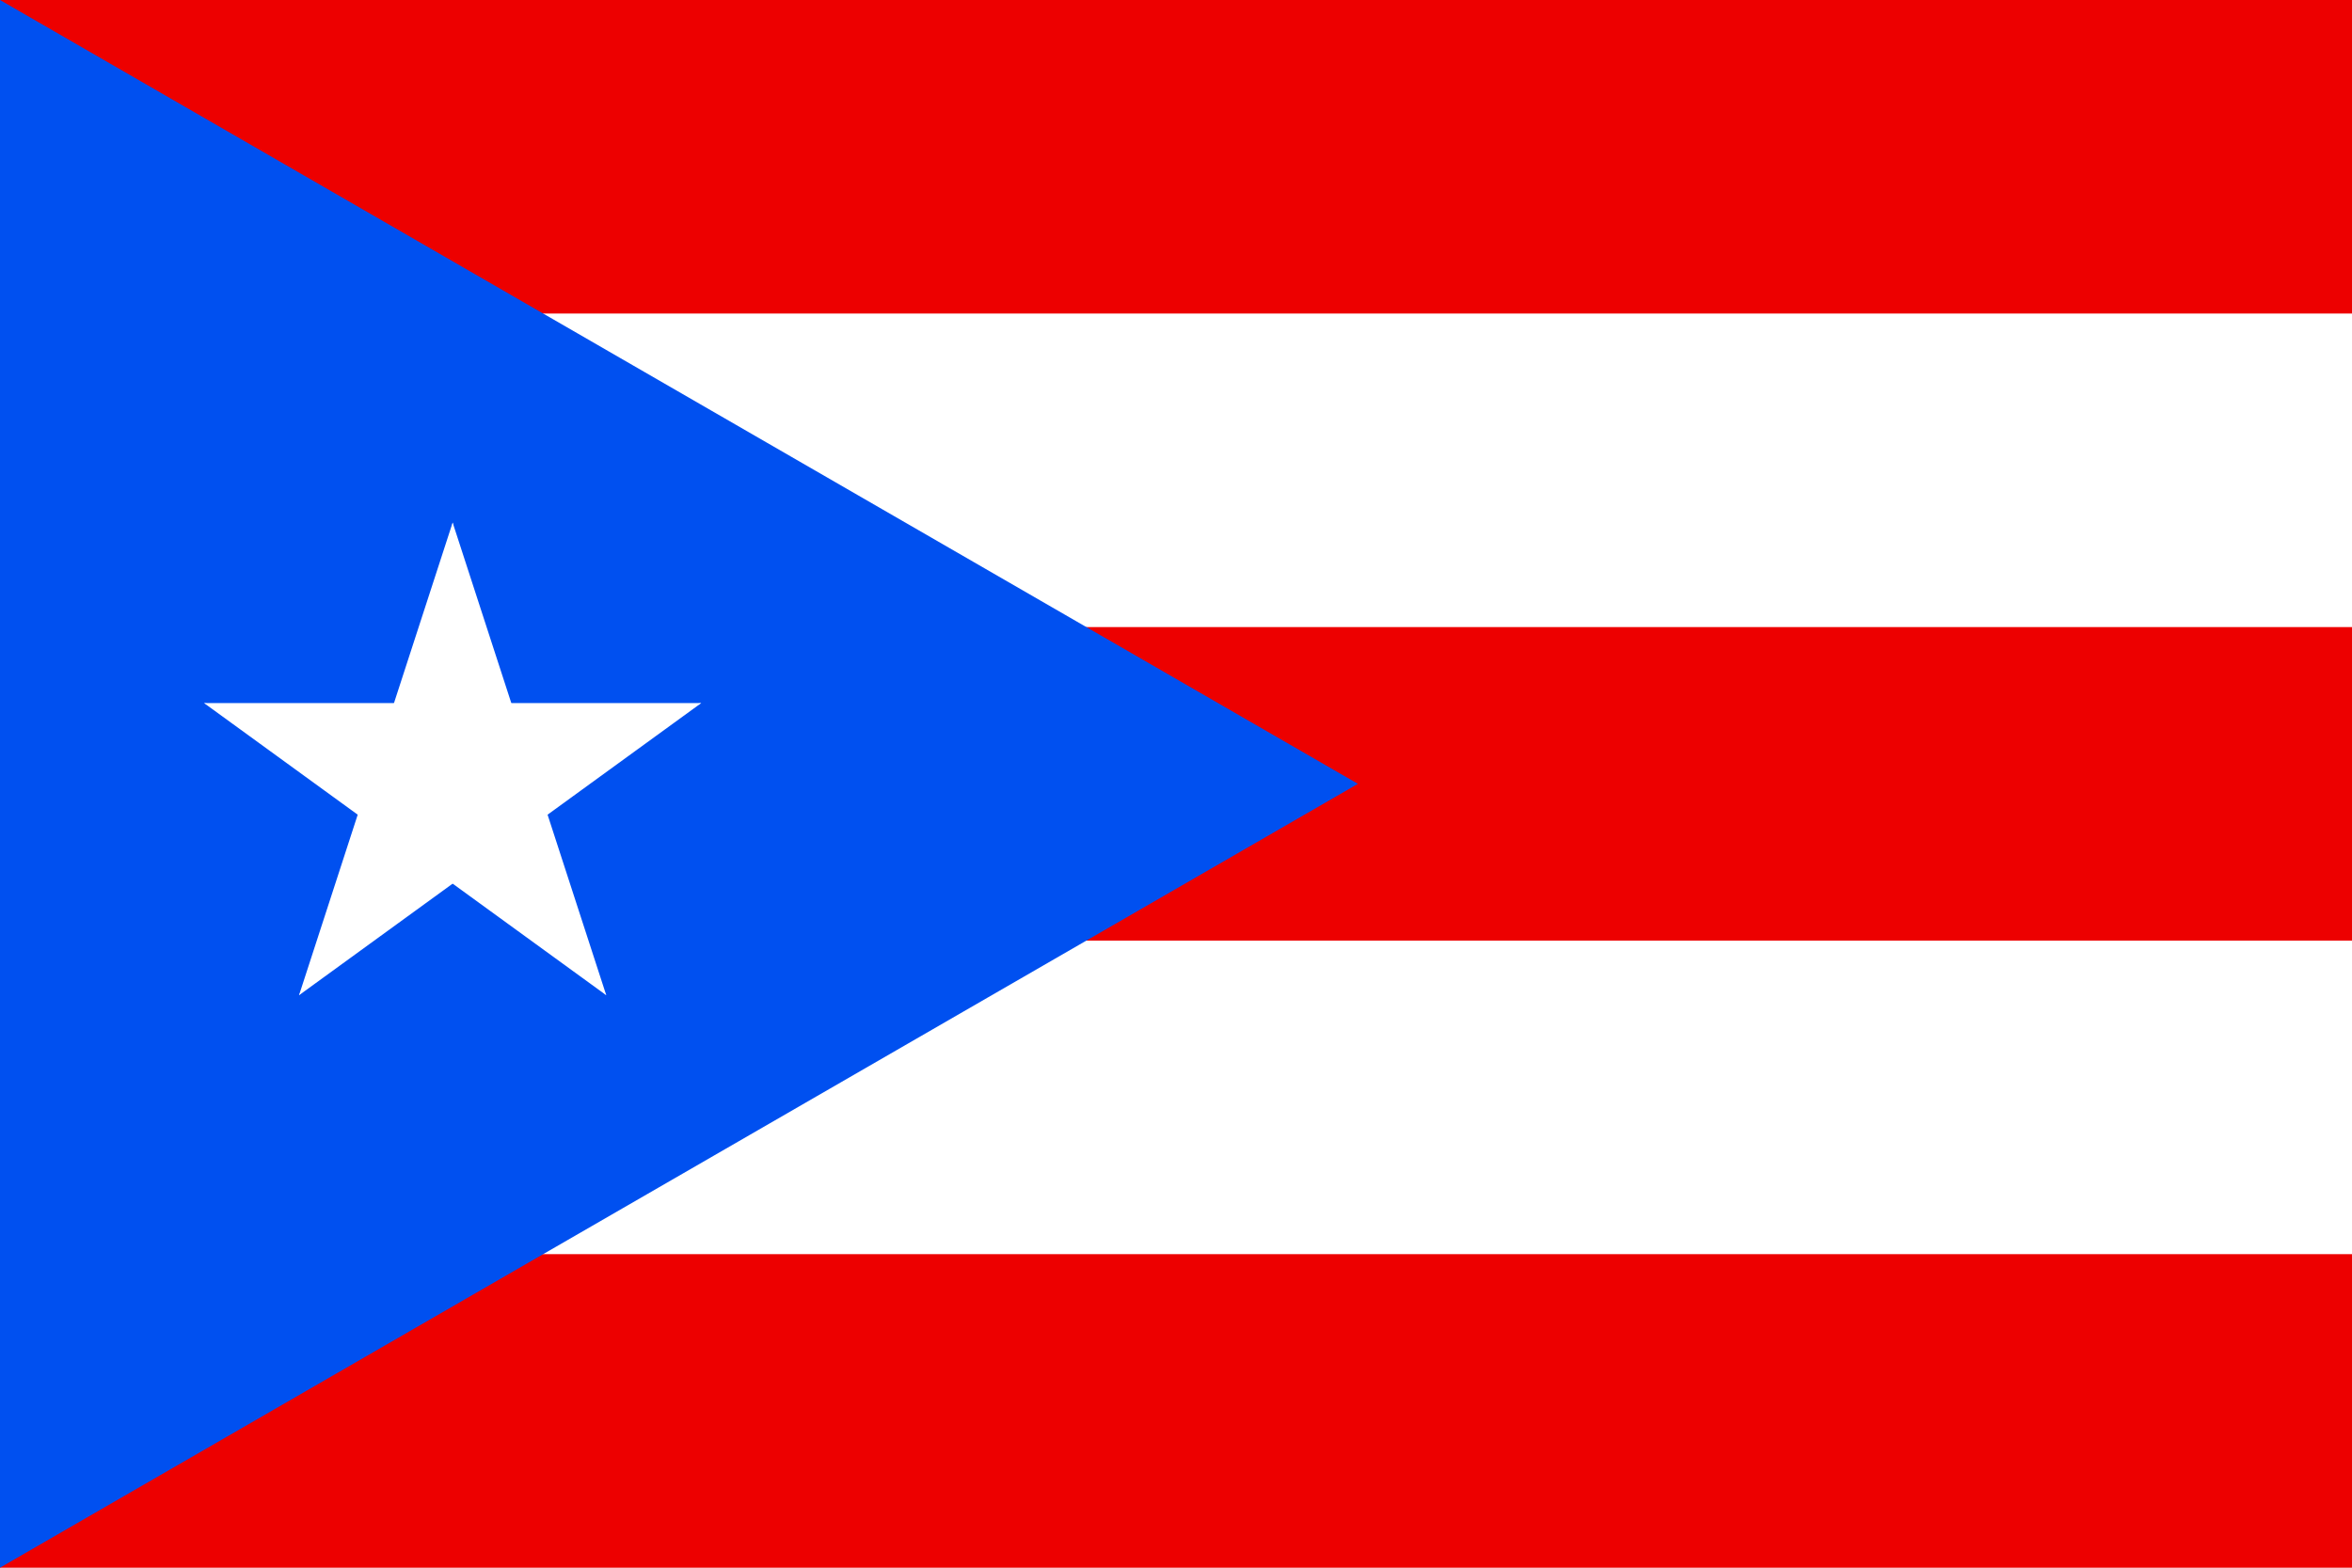
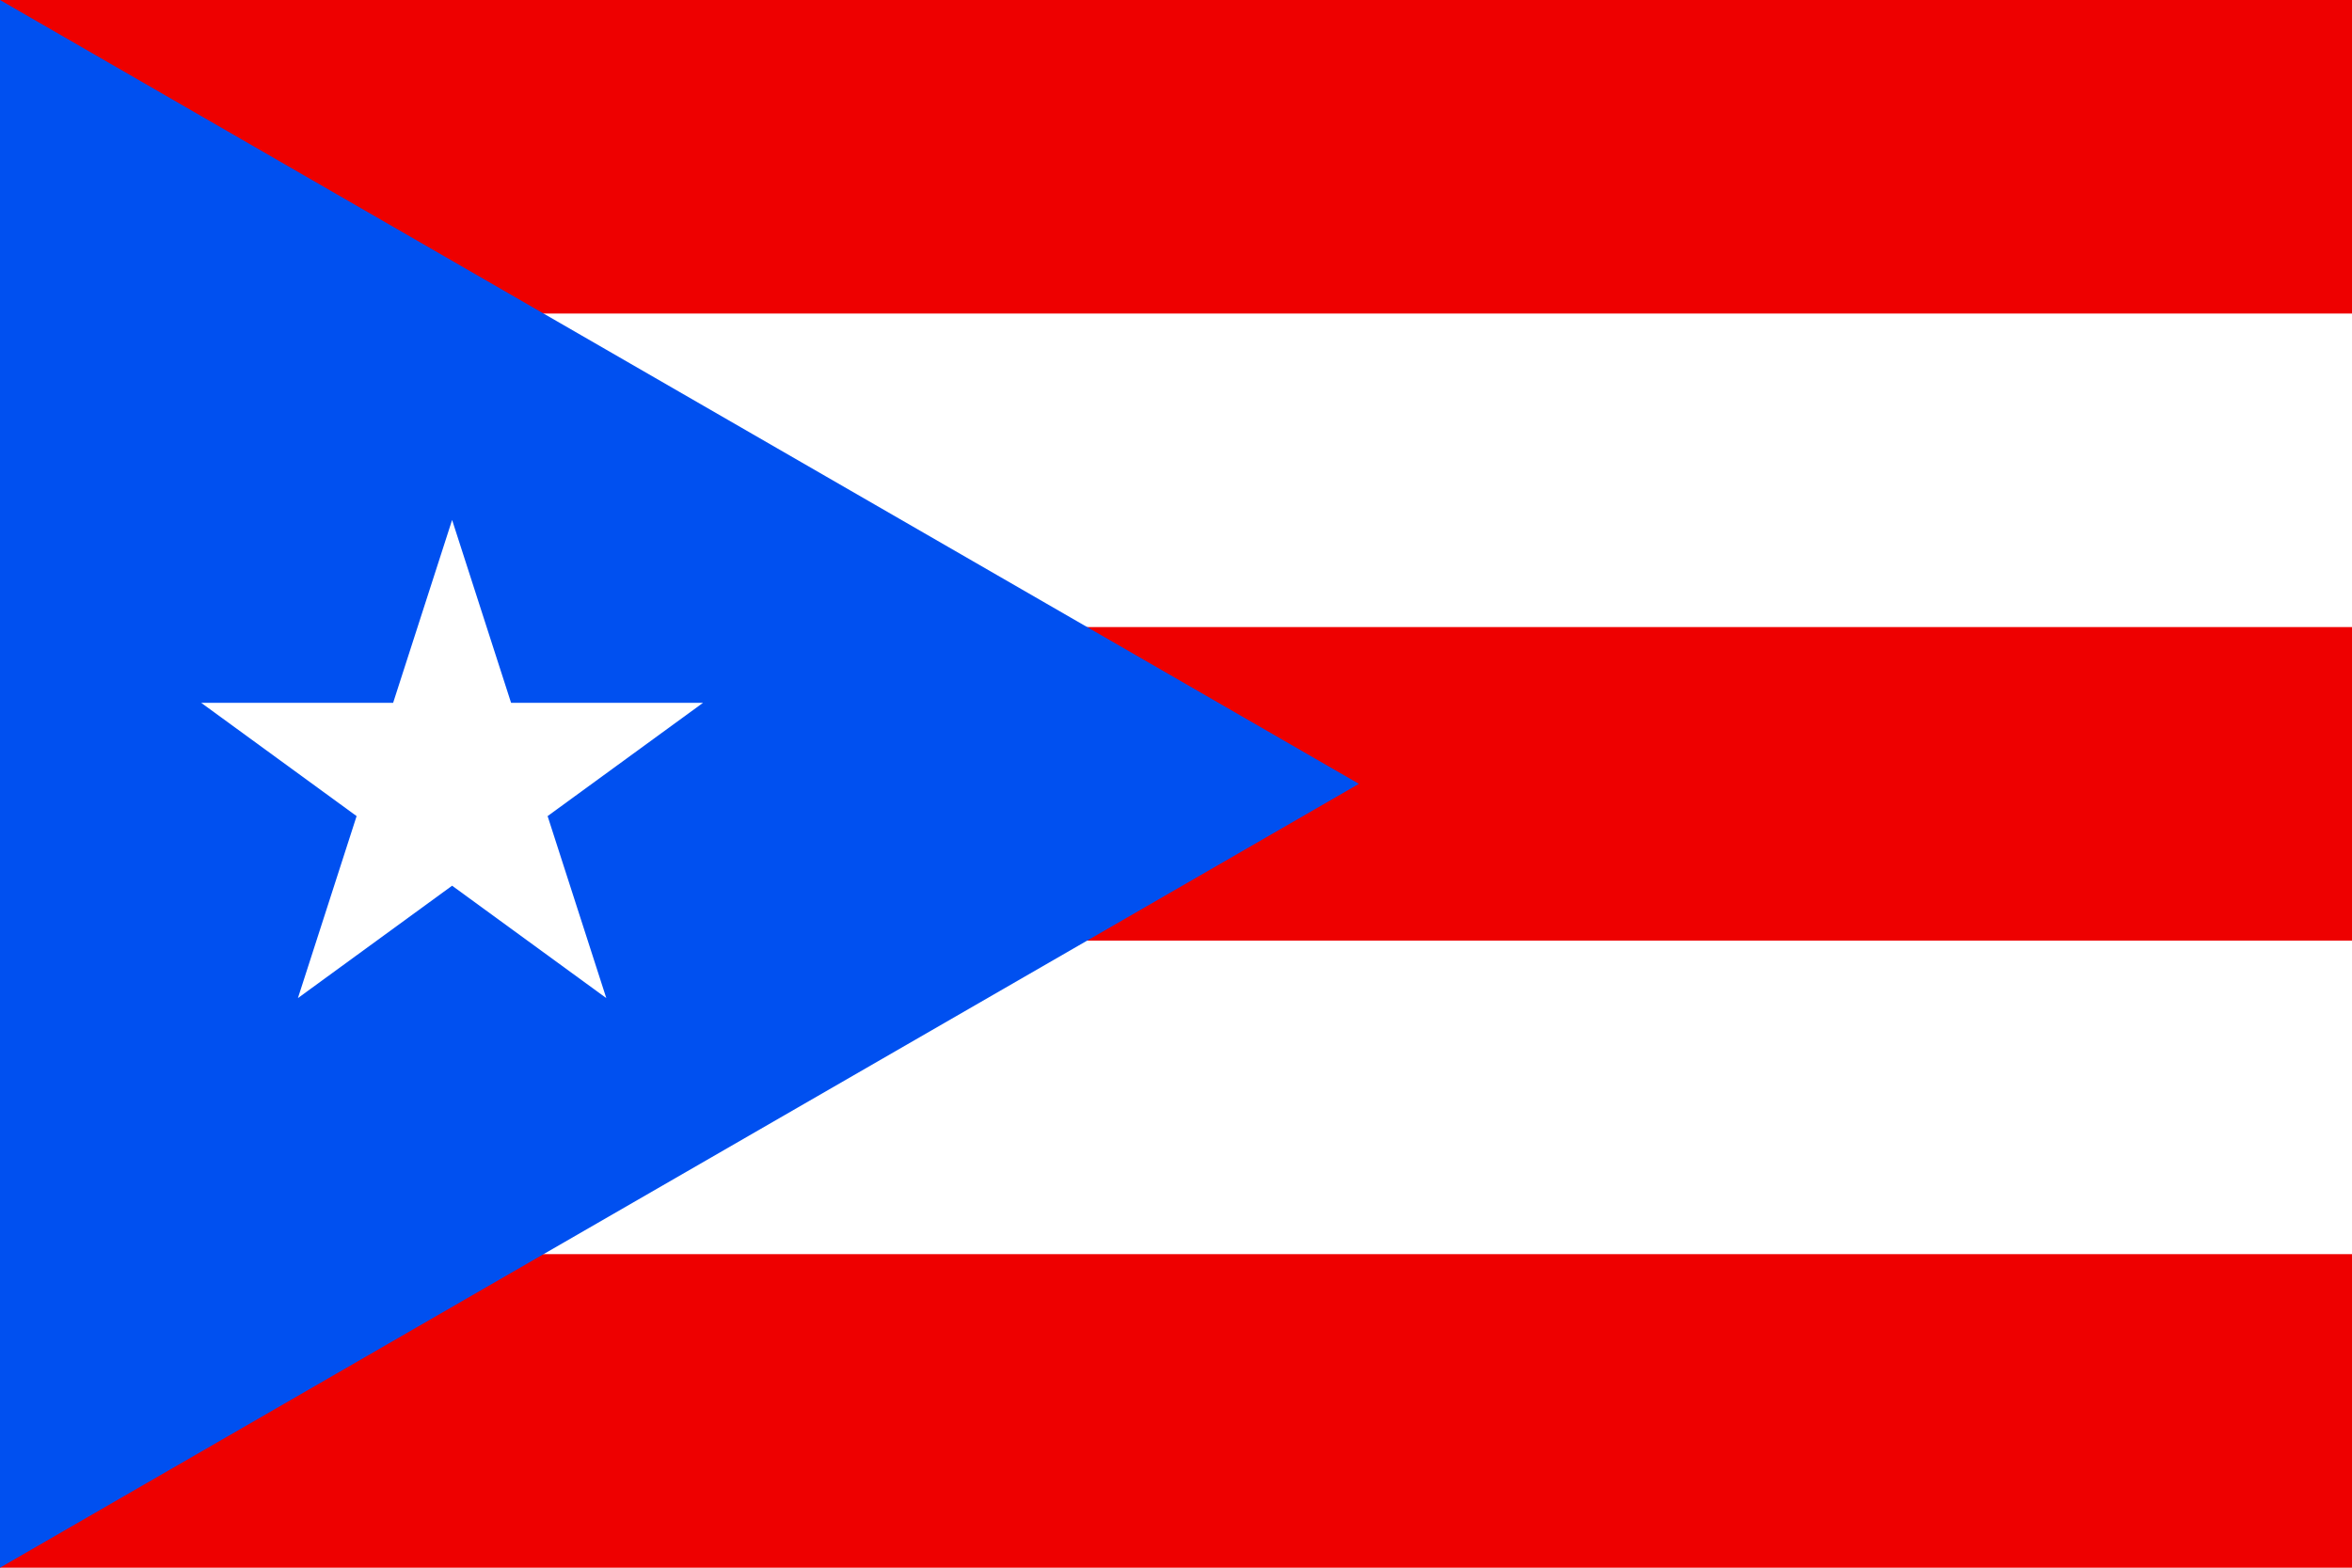
- <svg xmlns="http://www.w3.org/2000/svg" xmlns:xlink="http://www.w3.org/1999/xlink" viewBox="0 0 45 30">
-   <rect fill="#ED0000" width="45" height="30" />
-   <path stroke="#FFF" stroke-width="6" d="M0,9 h 45 m -45,12 h 45" />
-   <path fill="#0050F0" d="M0,0L25.981,15L0,30z" />
-   <comment>the star is in the center of gravity of the triangle, so the x-pos is irrational (tan(30 deg) * 15)</comment>
-   <g fill="#FFF" transform="translate(8.660254,15) scale(5)">
-     <g id="cone">
-       <polygon id="triangle" points="0,0 0,1 .5,1" transform="translate(0,-1) rotate(18)" />
-       <use xlink:href="#triangle" transform="scale(-1,1)" />
-     </g>
-     <use xlink:href="#cone" transform="rotate(72)" />
-     <use xlink:href="#cone" transform="rotate(-72)" />
-     <use xlink:href="#cone" transform="rotate(144)" />
-     <use xlink:href="#cone" transform="rotate(-144)" />
-   </g>
+ <svg xmlns="http://www.w3.org/2000/svg" viewBox="0 0 900 600" fill="#FFF">
+   <path d="M0 0h900v600H0" />
+   <path stroke="#E00" stroke-width="120" d="M0 60h900m0 240H0m0 240h900" />
+   <path fill="#0050F0" d="M0 0v600l520-300" />
+   <path d="M114 382l59-183 59 183L77 269h192" />
</svg>
